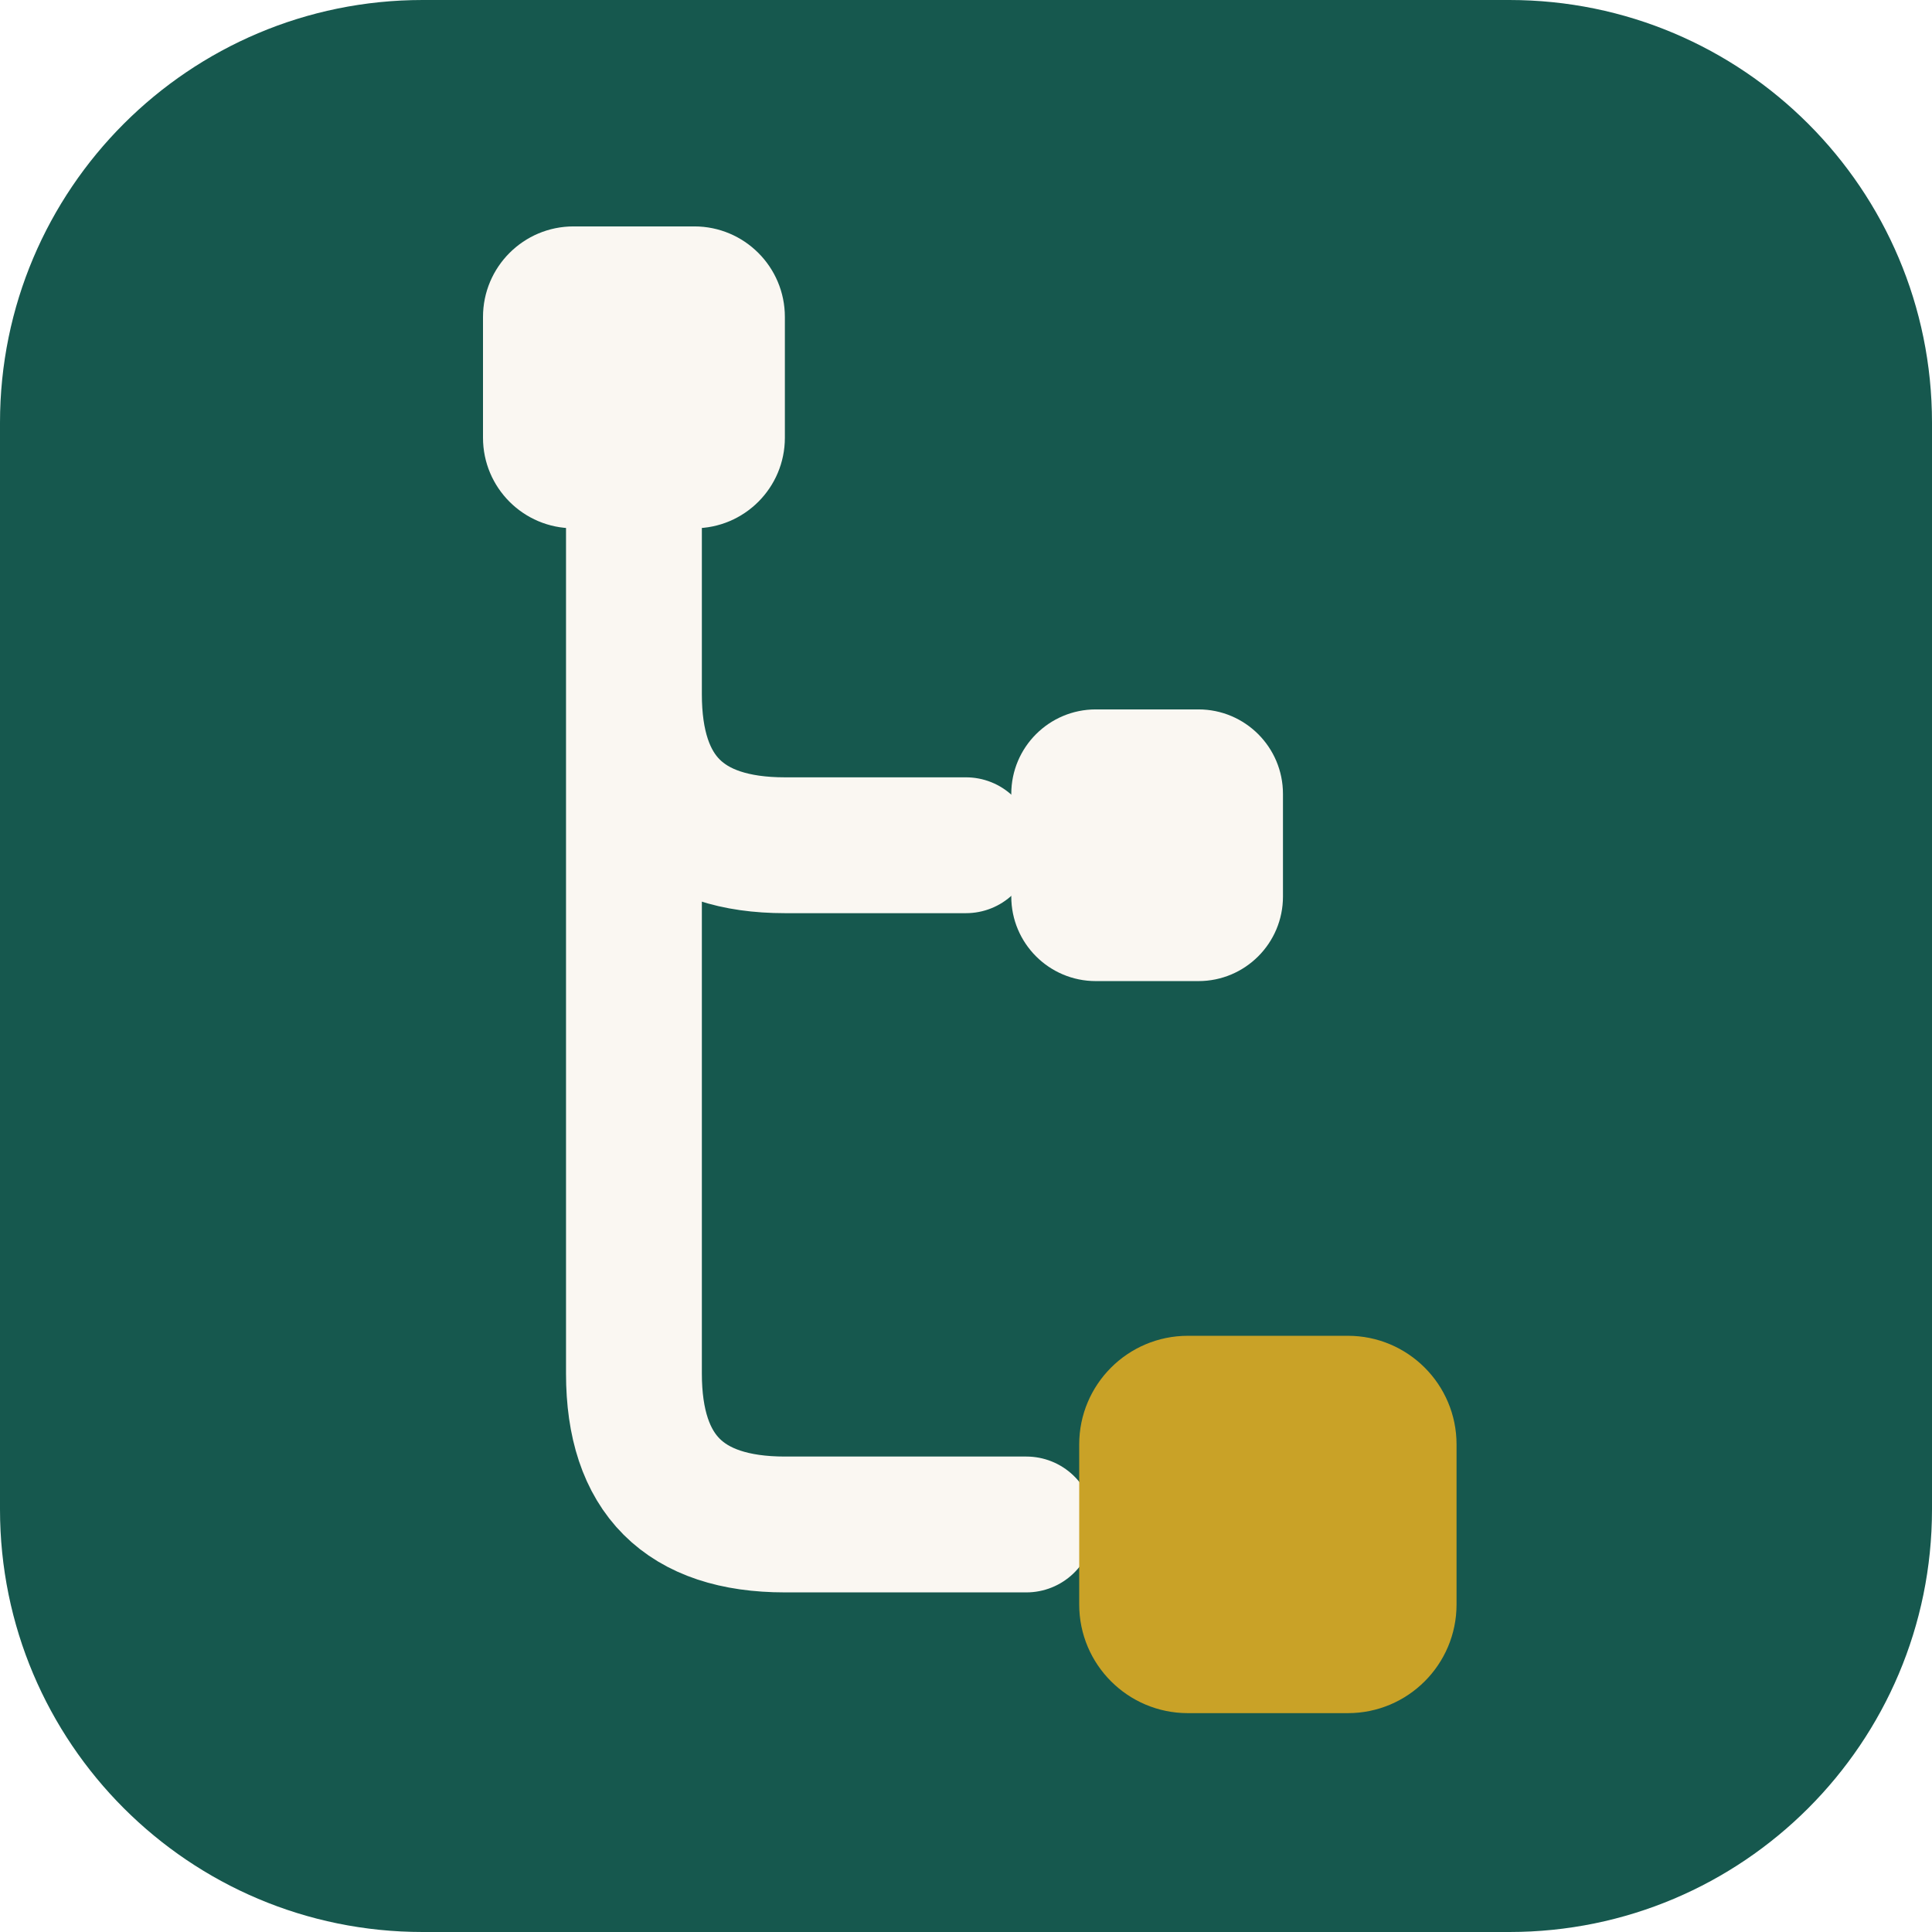
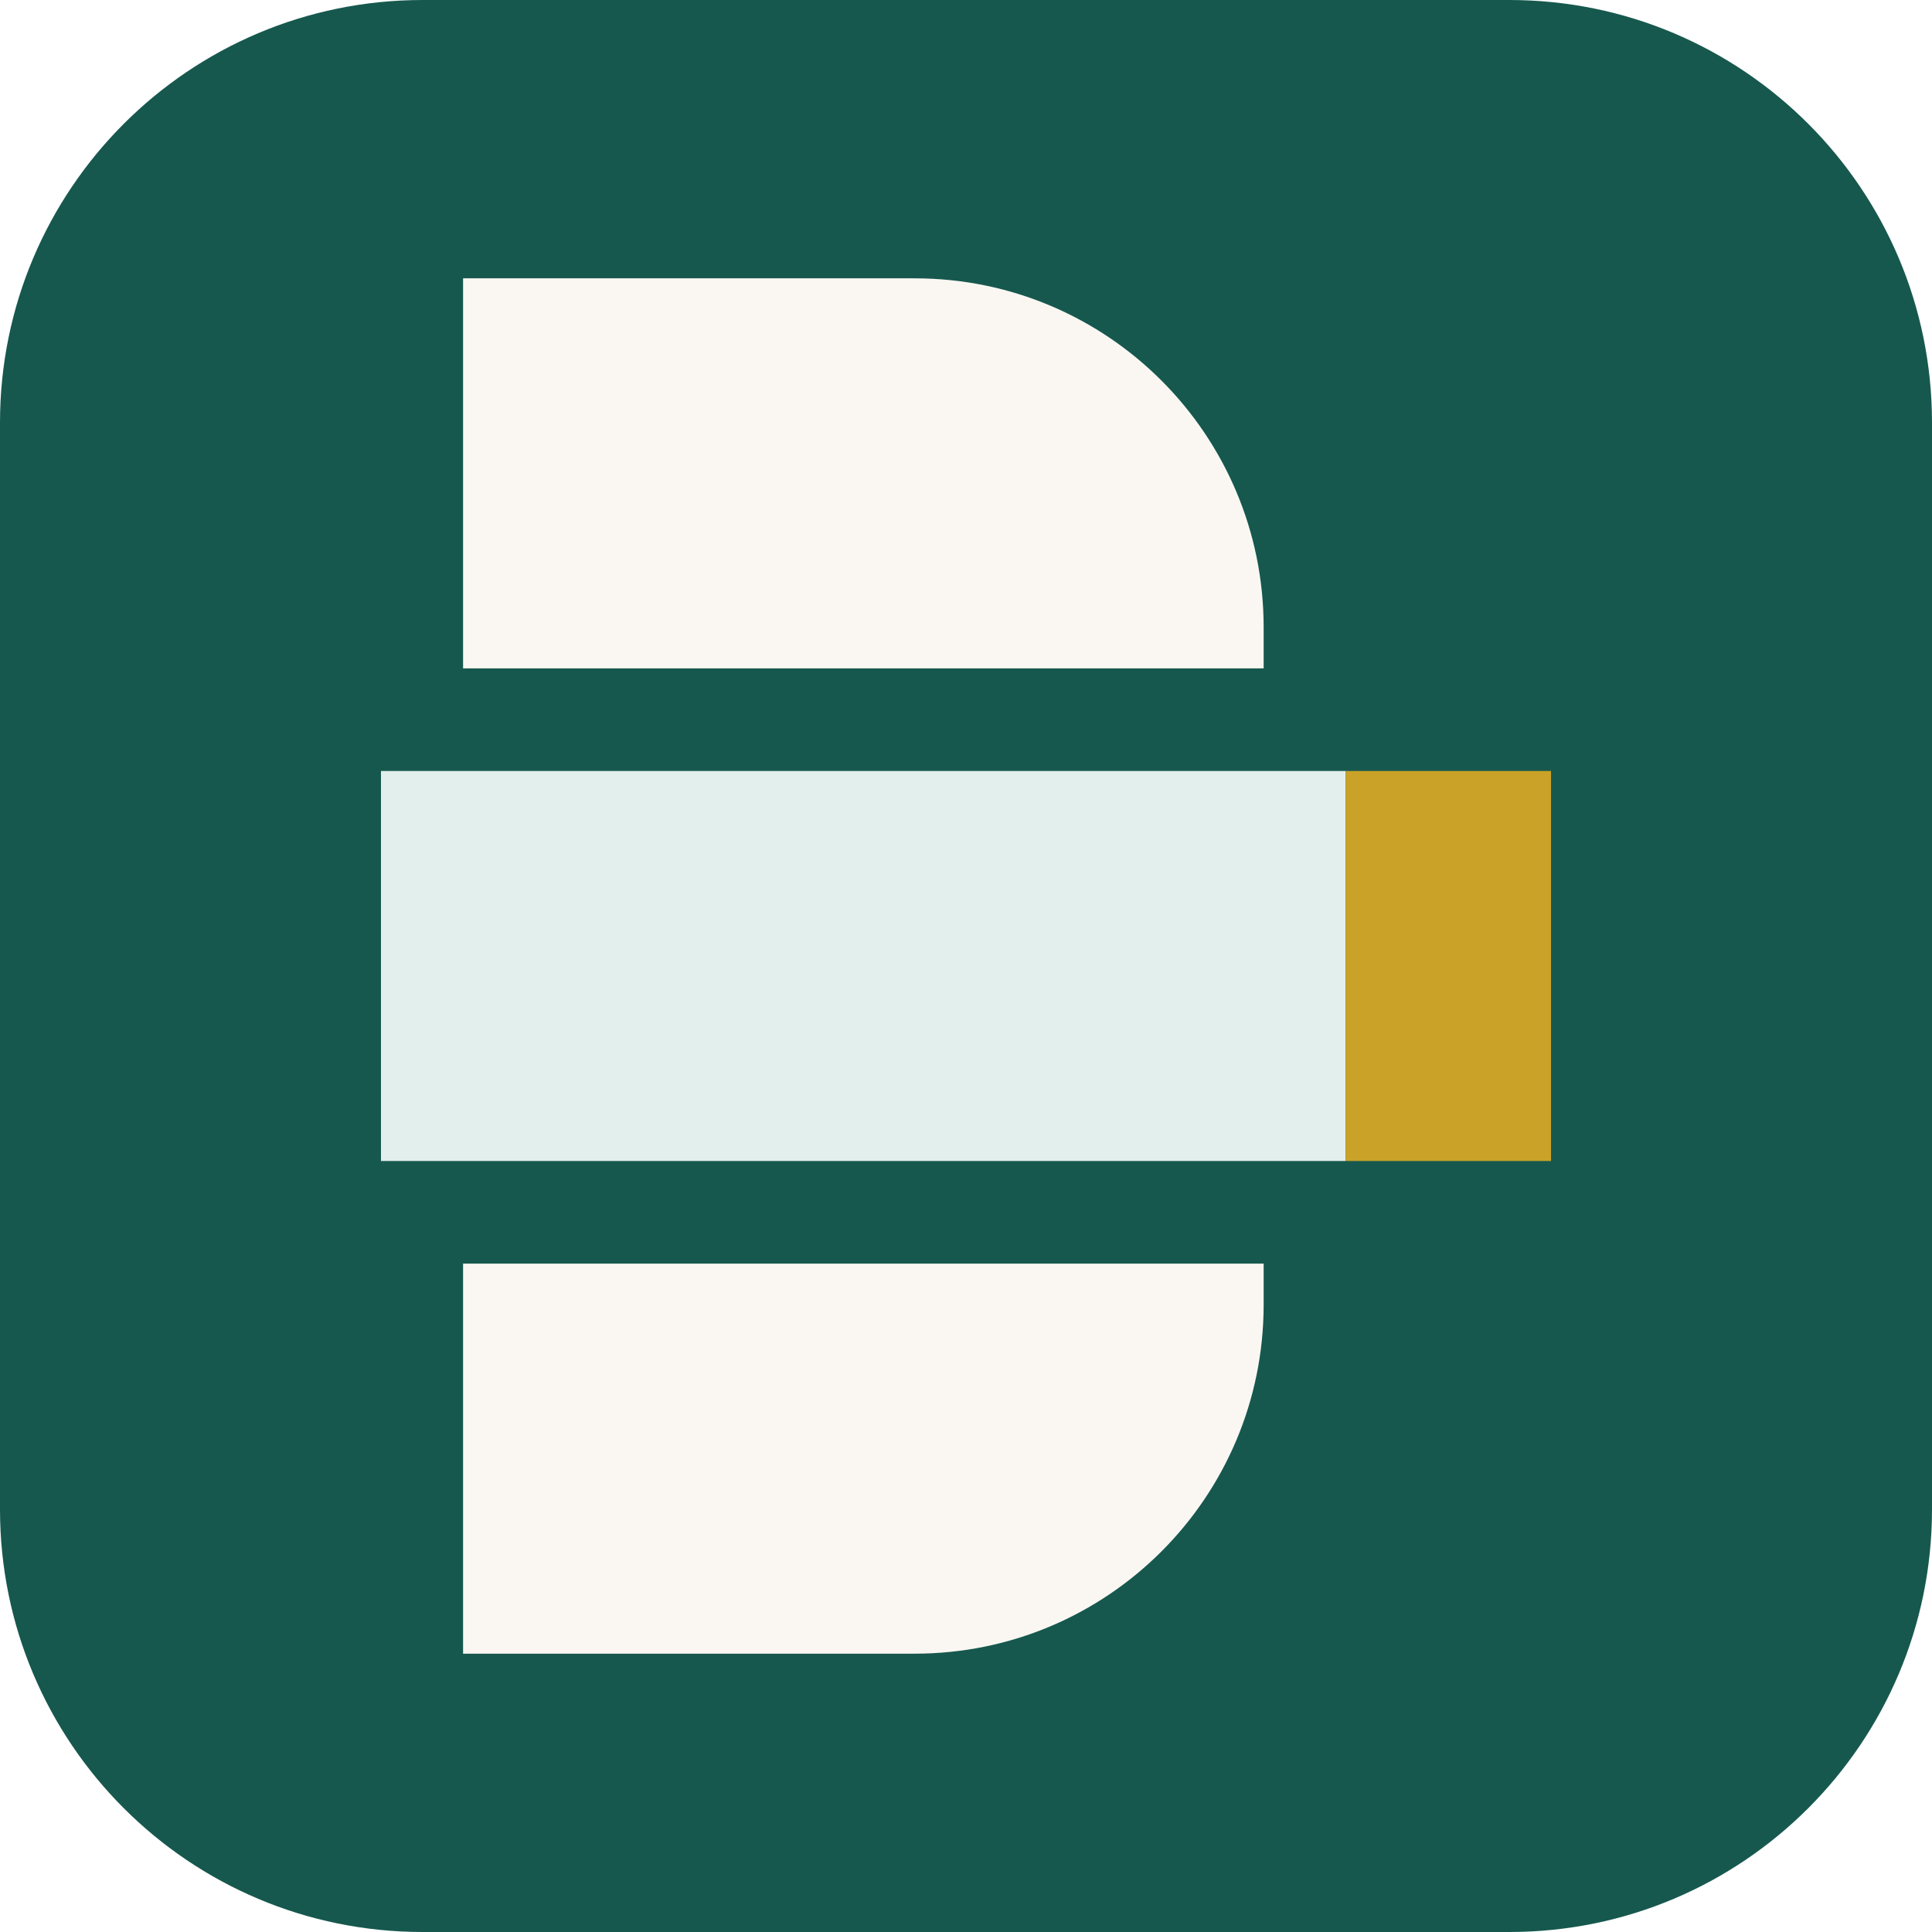
- <svg xmlns="http://www.w3.org/2000/svg" width="64" height="64" viewBox="0 0 64 64" role="img" aria-label="Monogramme DumAlgo — variante 4d, fond vert">
+ <svg xmlns="http://www.w3.org/2000/svg" width="64" height="64" viewBox="0 0 64 64" role="img" aria-label="Monogramme DumAlgo — les strates, fond vert">
  <rect width="64" height="64" rx="14" fill="#16584E" />
-   <path d="M21 12.5 V45.5 Q21 50.5 26 50.5 H34 M21 23 Q21 28 26 28 H32" fill="none" stroke="#FAF7F2" stroke-width="4.5" stroke-linecap="round" />
-   <rect x="16" y="7.5" width="10" height="10" rx="3" fill="#FAF7F2" />
-   <rect x="33.5" y="23.5" width="9" height="9" rx="2.8" fill="#FAF7F2" />
-   <rect x="35.75" y="44.25" width="12.5" height="12.5" rx="3.6" fill="#C9A227" />
+   <g transform="translate(-3.7 -0.3) scale(0.68)">
+     <path d="M28 14 H50 A17 17 0 0 1 67 31 V33 H28 Z" fill="#FAF7F2" />
+     <path d="M24 38 H71 V57 H24 Z" fill="#E3EFEC" />
+     <path d="M28 62 V81 H50 A17 17 0 0 0 67 64 V62 Z" fill="#FAF7F2" />
+     <rect x="71" y="38" width="10" height="19" fill="#C9A227" />
+   </g>
</svg>
